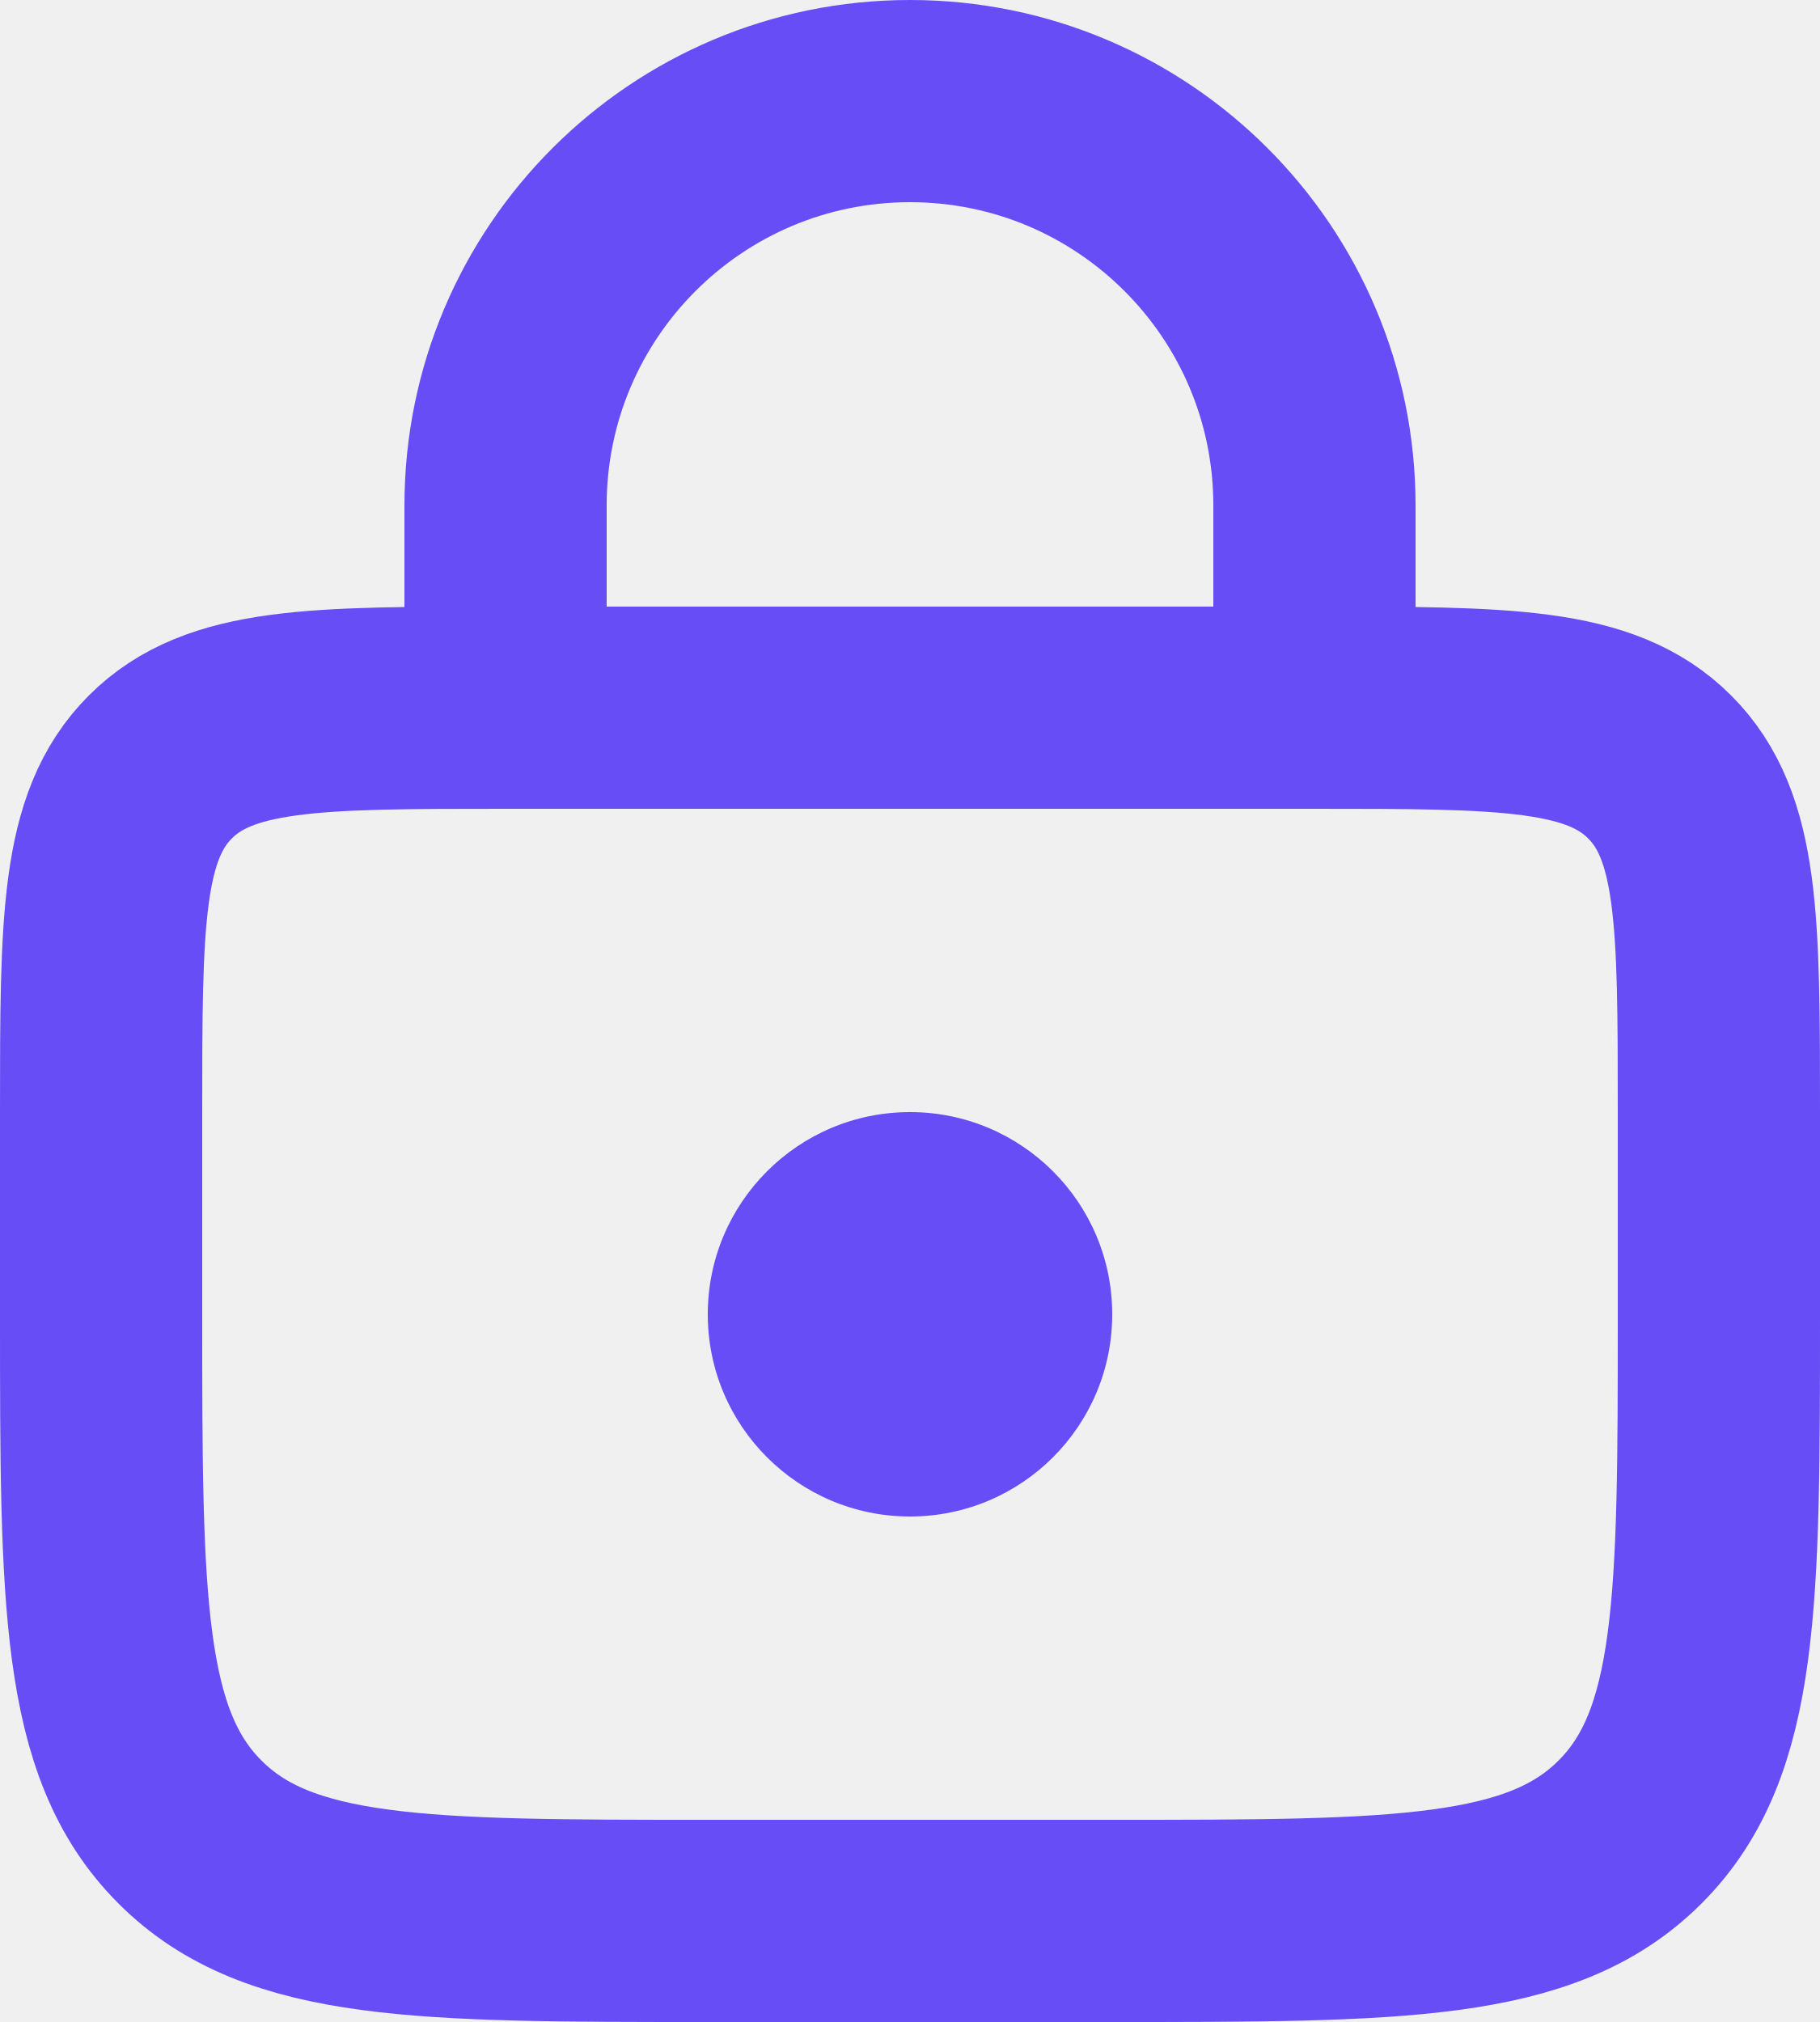
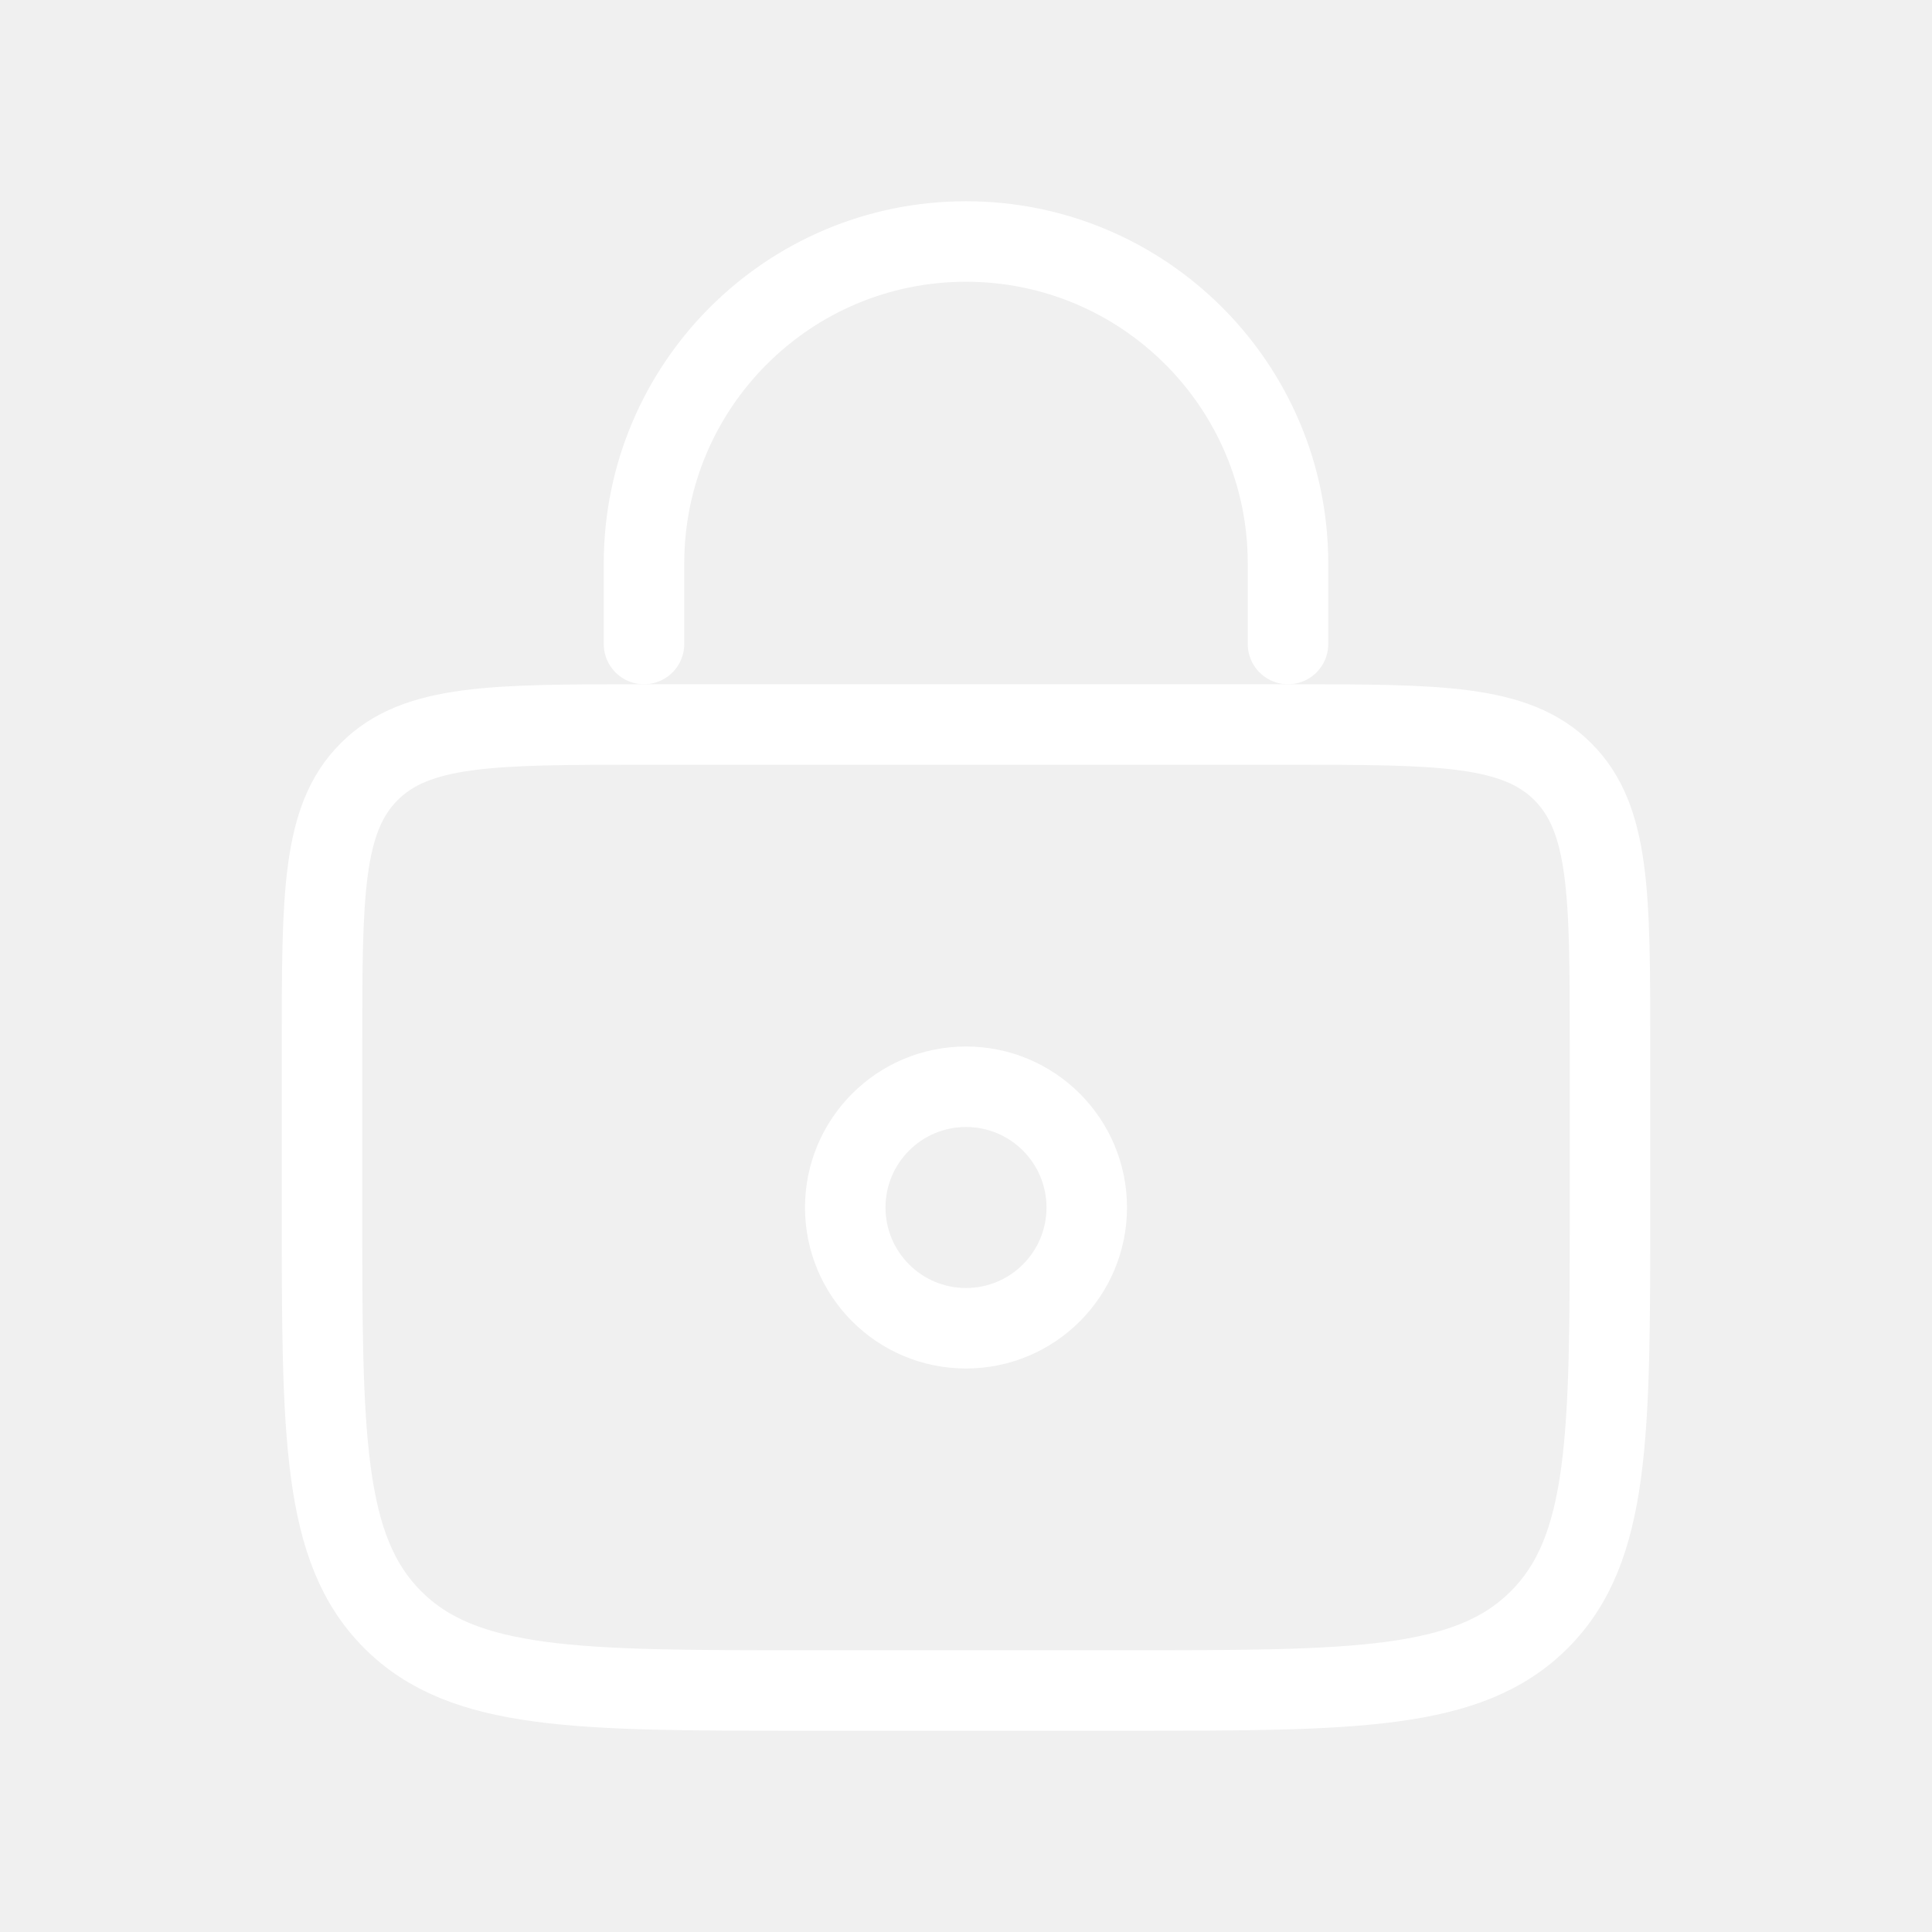
- <svg xmlns="http://www.w3.org/2000/svg" width="18" height="20" viewBox="0 0 18 20" fill="none">
-   <path d="M1 11C1 9.114 1 8.172 1.586 7.586C2.172 7 3.114 7 5 7H13C14.886 7 15.828 7 16.414 7.586C17 8.172 17 9.114 17 11V13C17 15.828 17 17.243 16.121 18.121C15.243 19 13.828 19 11 19H7C4.172 19 2.757 19 1.879 18.121C1 17.243 1 15.828 1 13V11Z" stroke="#674DF6" stroke-width="2" />
-   <path d="M13 6V5C13 2.791 11.209 1 9 1V1C6.791 1 5 2.791 5 5V6" stroke="#674DF6" stroke-width="2" stroke-linecap="round" />
-   <circle cx="9" cy="13" r="2" fill="#674DF6" />
+ <svg xmlns="http://www.w3.org/2000/svg" width="24" height="24" viewBox="0 0 24 24" fill="none">
+   <path d="M4 13C4 11.114 4 10.172 4.586 9.586C5.172 9 6.114 9 8 9H16C17.886 9 18.828 9 19.414 9.586C20 10.172 20 11.114 20 13V15C20 17.828 20 19.243 19.121 20.121C18.243 21 16.828 21 14 21H10C7.172 21 5.757 21 4.879 20.121C4 19.243 4 17.828 4 15V13Z" stroke="white" />
+   <path d="M16 8V7C16 4.791 14.209 3 12 3V3C9.791 3 8 4.791 8 7V8" stroke="white" stroke-linecap="round" />
+   <circle cx="12" cy="15" r="1.5" stroke="white" />
</svg>
